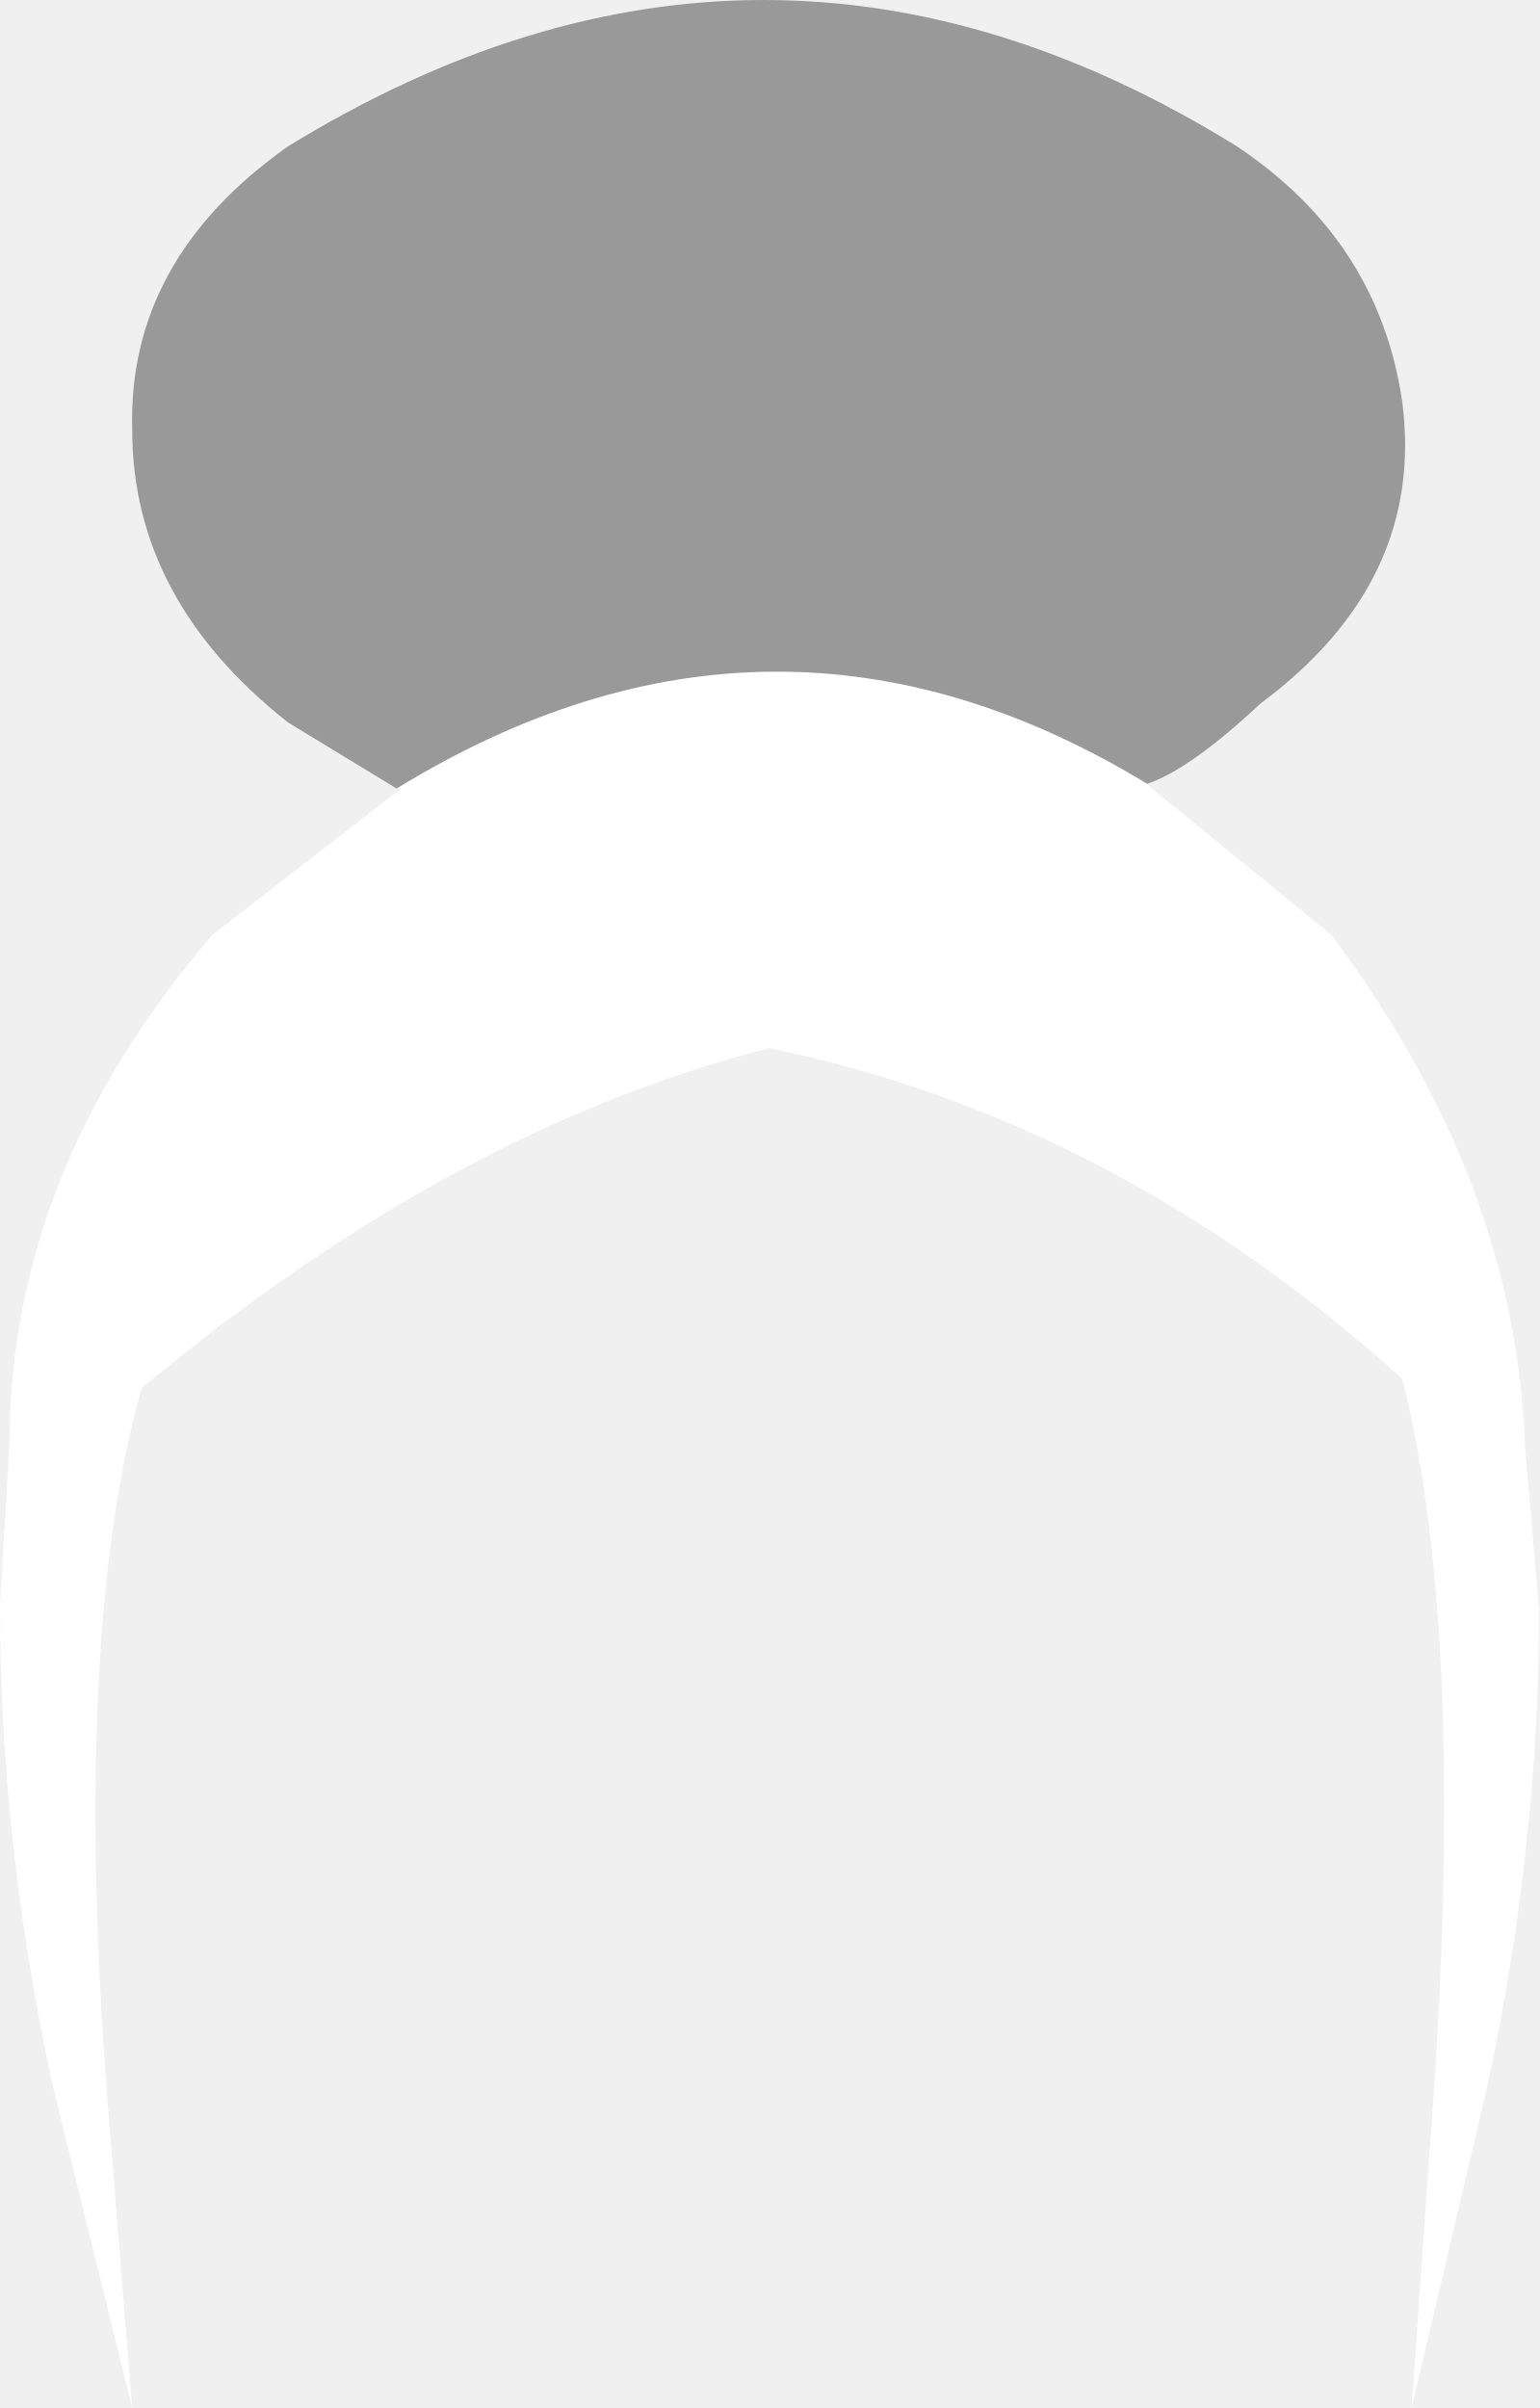
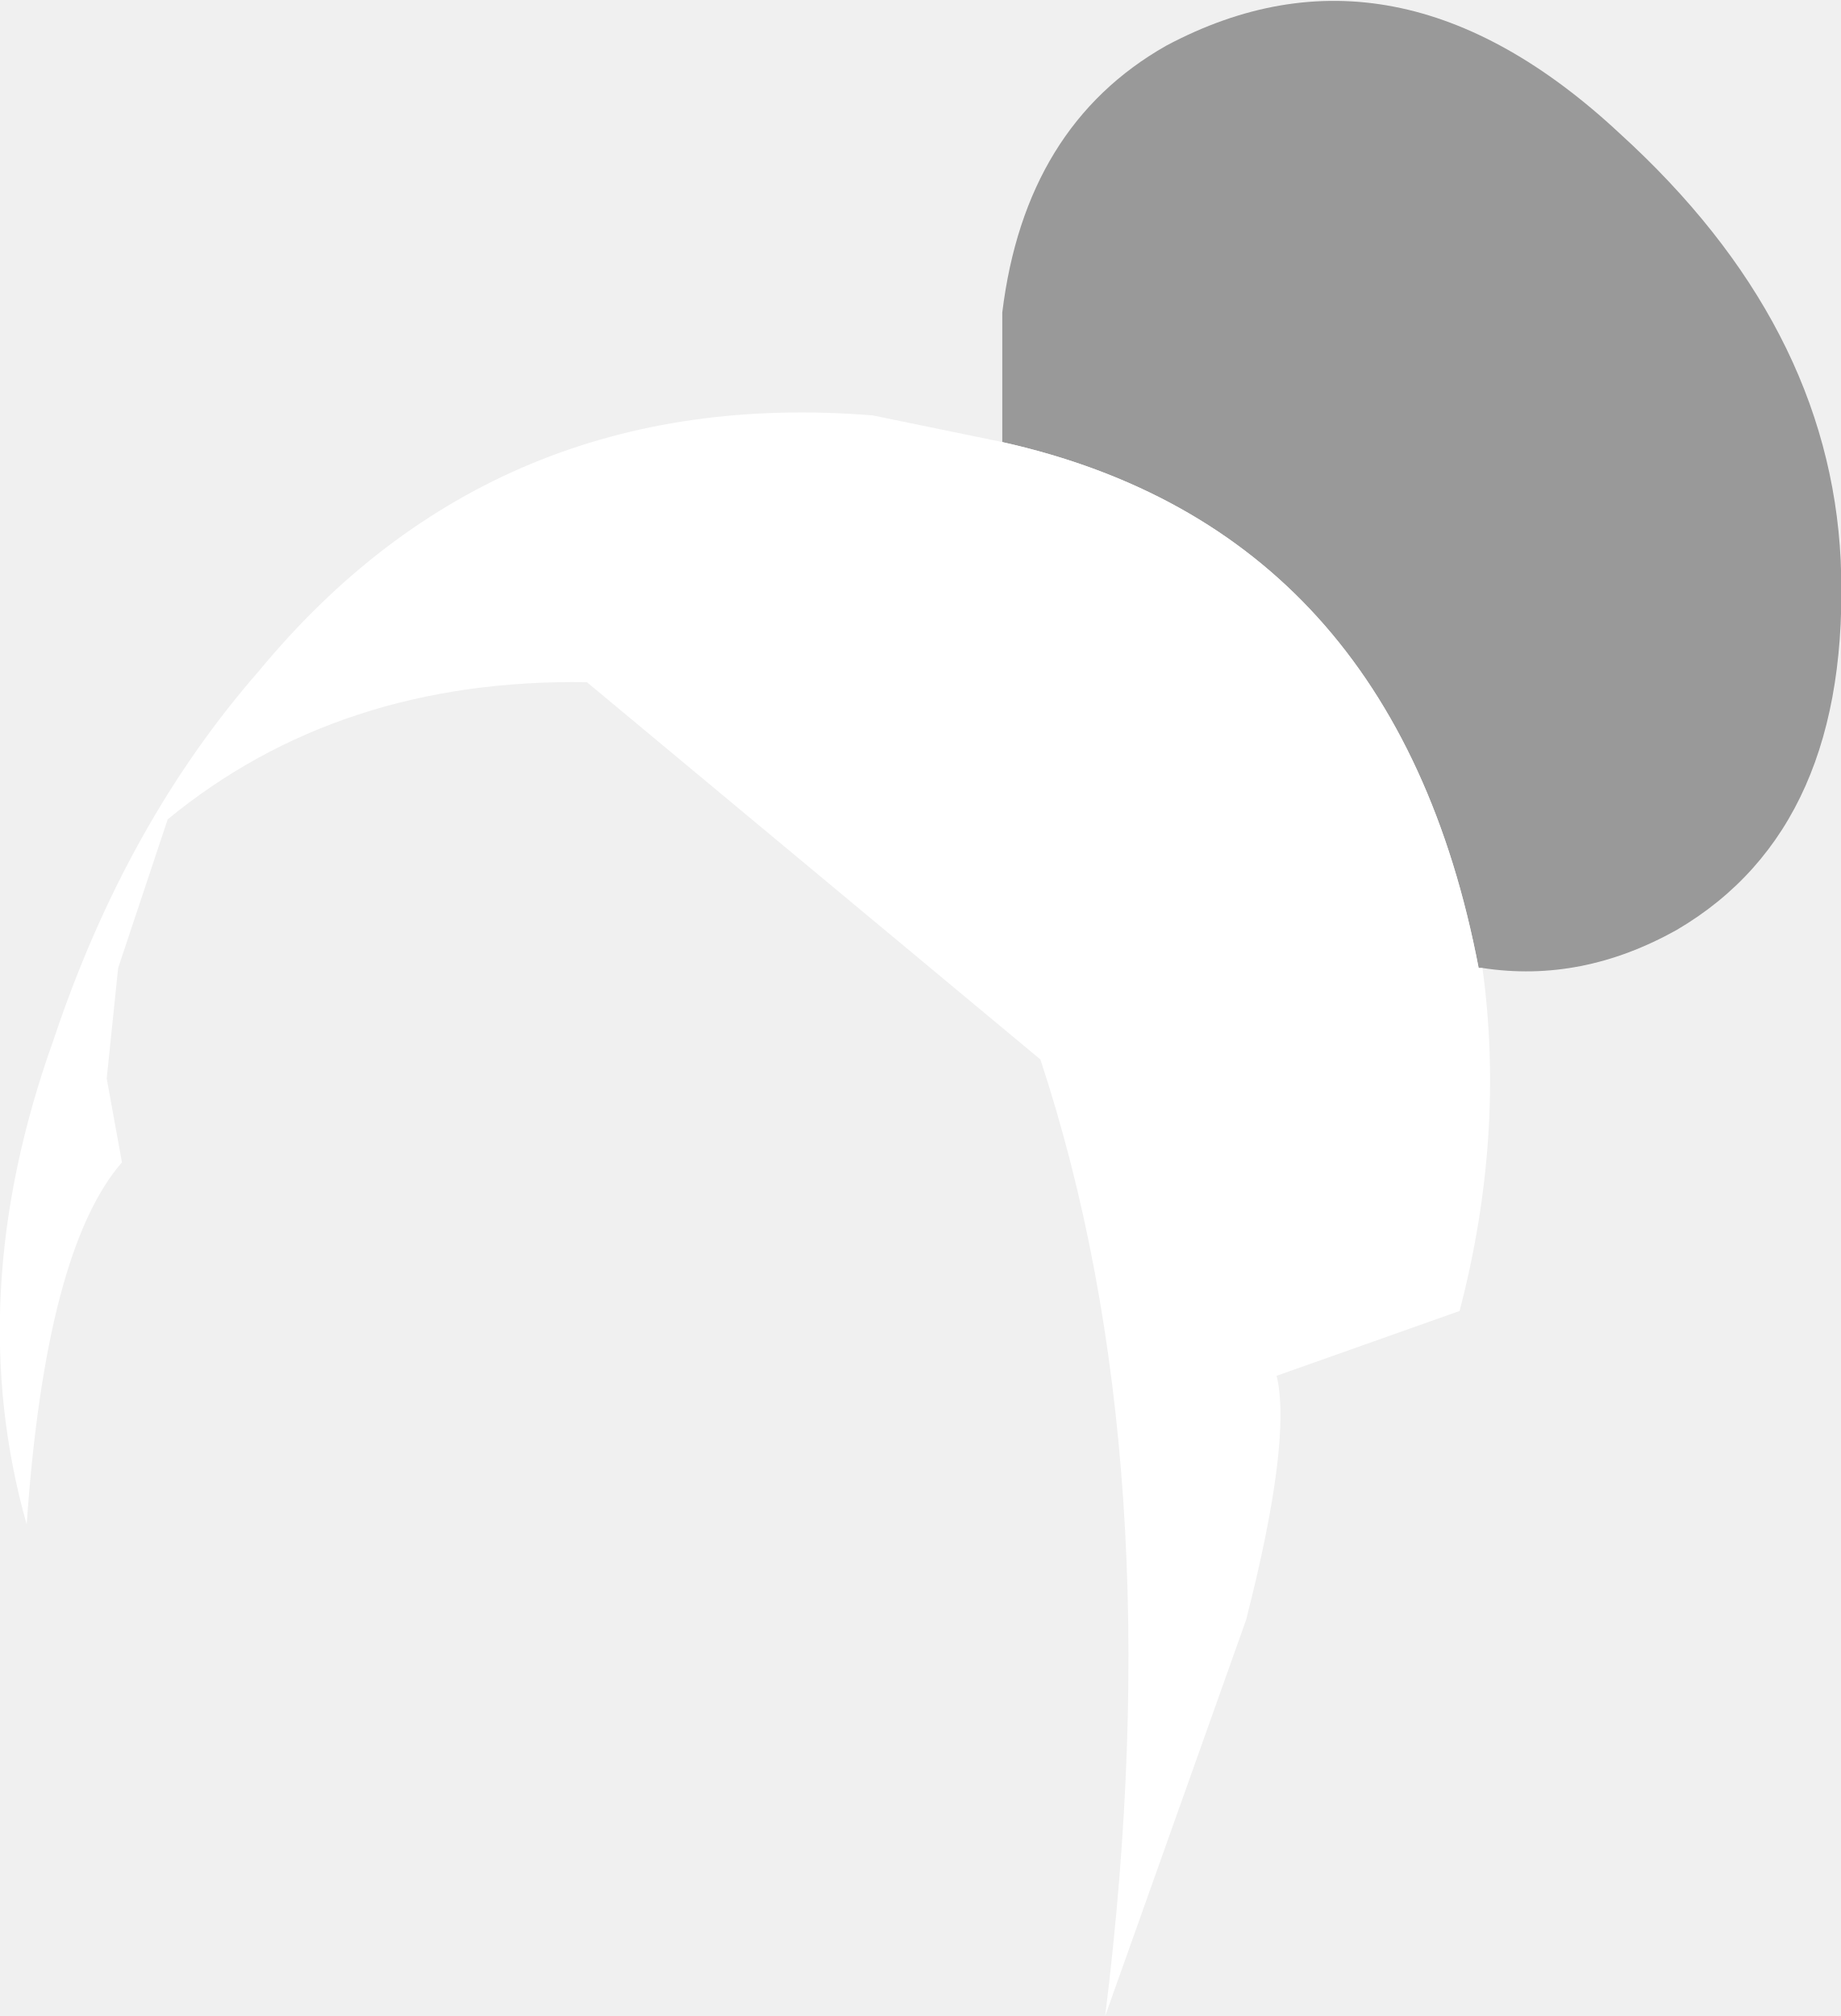
- <svg xmlns="http://www.w3.org/2000/svg" height="25.5px" width="16.3px">
-   <g transform="matrix(1.0, 0.0, 0.0, 1.0, 8.2, 28.85)">
-     <path d="M3.95 -20.55 L4.0 -20.5 5.9 -18.95 Q7.85 -16.35 7.95 -13.55 L8.1 -11.8 Q8.1 -9.3 7.55 -6.75 L6.75 -3.35 6.95 -6.2 Q7.35 -11.5 6.65 -14.25 3.6 -17.0 -0.05 -17.75 -3.4 -16.9 -6.7 -14.15 -7.45 -11.5 -7.05 -6.45 L-6.8 -3.35 -7.65 -6.8 Q-8.2 -9.35 -8.2 -11.85 L-8.1 -13.55 Q-8.1 -16.45 -5.95 -18.95 L-3.95 -20.5 -4.0 -20.5 Q0.0 -22.95 3.95 -20.55" fill="#ffffff" fill-rule="evenodd" stroke="none" />
-     <path d="M-4.0 -20.5 L-5.15 -21.2 Q-6.8 -22.5 -6.8 -24.3 -6.85 -26.1 -5.15 -27.3 -0.1 -30.4 4.9 -27.3 6.4 -26.3 6.65 -24.6 6.9 -22.7 5.15 -21.4 4.4 -20.7 3.95 -20.55 0.0 -22.95 -4.0 -20.5" fill="#999999" fill-rule="evenodd" stroke="none" />
+ <svg xmlns="http://www.w3.org/2000/svg" height="26.45px" width="24.15px">
+   <g transform="matrix(1.0, 0.0, 0.0, 1.0, 9.35, 26.3)">
+     <path d="M3.8 -20.5 L3.8 -22.2 Q4.1 -24.65 5.95 -25.7 8.95 -27.3 11.9 -24.55 14.65 -22.05 14.8 -18.95 14.95 -15.45 12.65 -14.1 11.4 -13.4 10.1 -13.6 L10.05 -13.6 Q8.95 -19.35 3.8 -20.5" fill="#999999" fill-rule="evenodd" stroke="none" />
+     <path d="M10.1 -13.6 Q10.4 -11.4 9.8 -9.1 L7.4 -8.25 Q7.6 -7.4 7.0 -5.05 L5.15 0.15 Q6.05 -7.1 4.3 -12.4 L-1.65 -17.35 Q-4.9 -17.4 -7.15 -15.55 L-7.8 -13.6 -7.95 -12.15 -7.75 -11.05 Q-8.75 -9.9 -9.0 -6.3 -9.85 -9.3 -8.65 -12.65 -7.7 -15.5 -5.95 -17.5 -2.85 -21.25 2.1 -20.85 L3.8 -20.5 Q8.95 -19.35 10.05 -13.6 L10.1 -13.6" fill="#ffffff" fill-rule="evenodd" stroke="none" />
  </g>
</svg>
